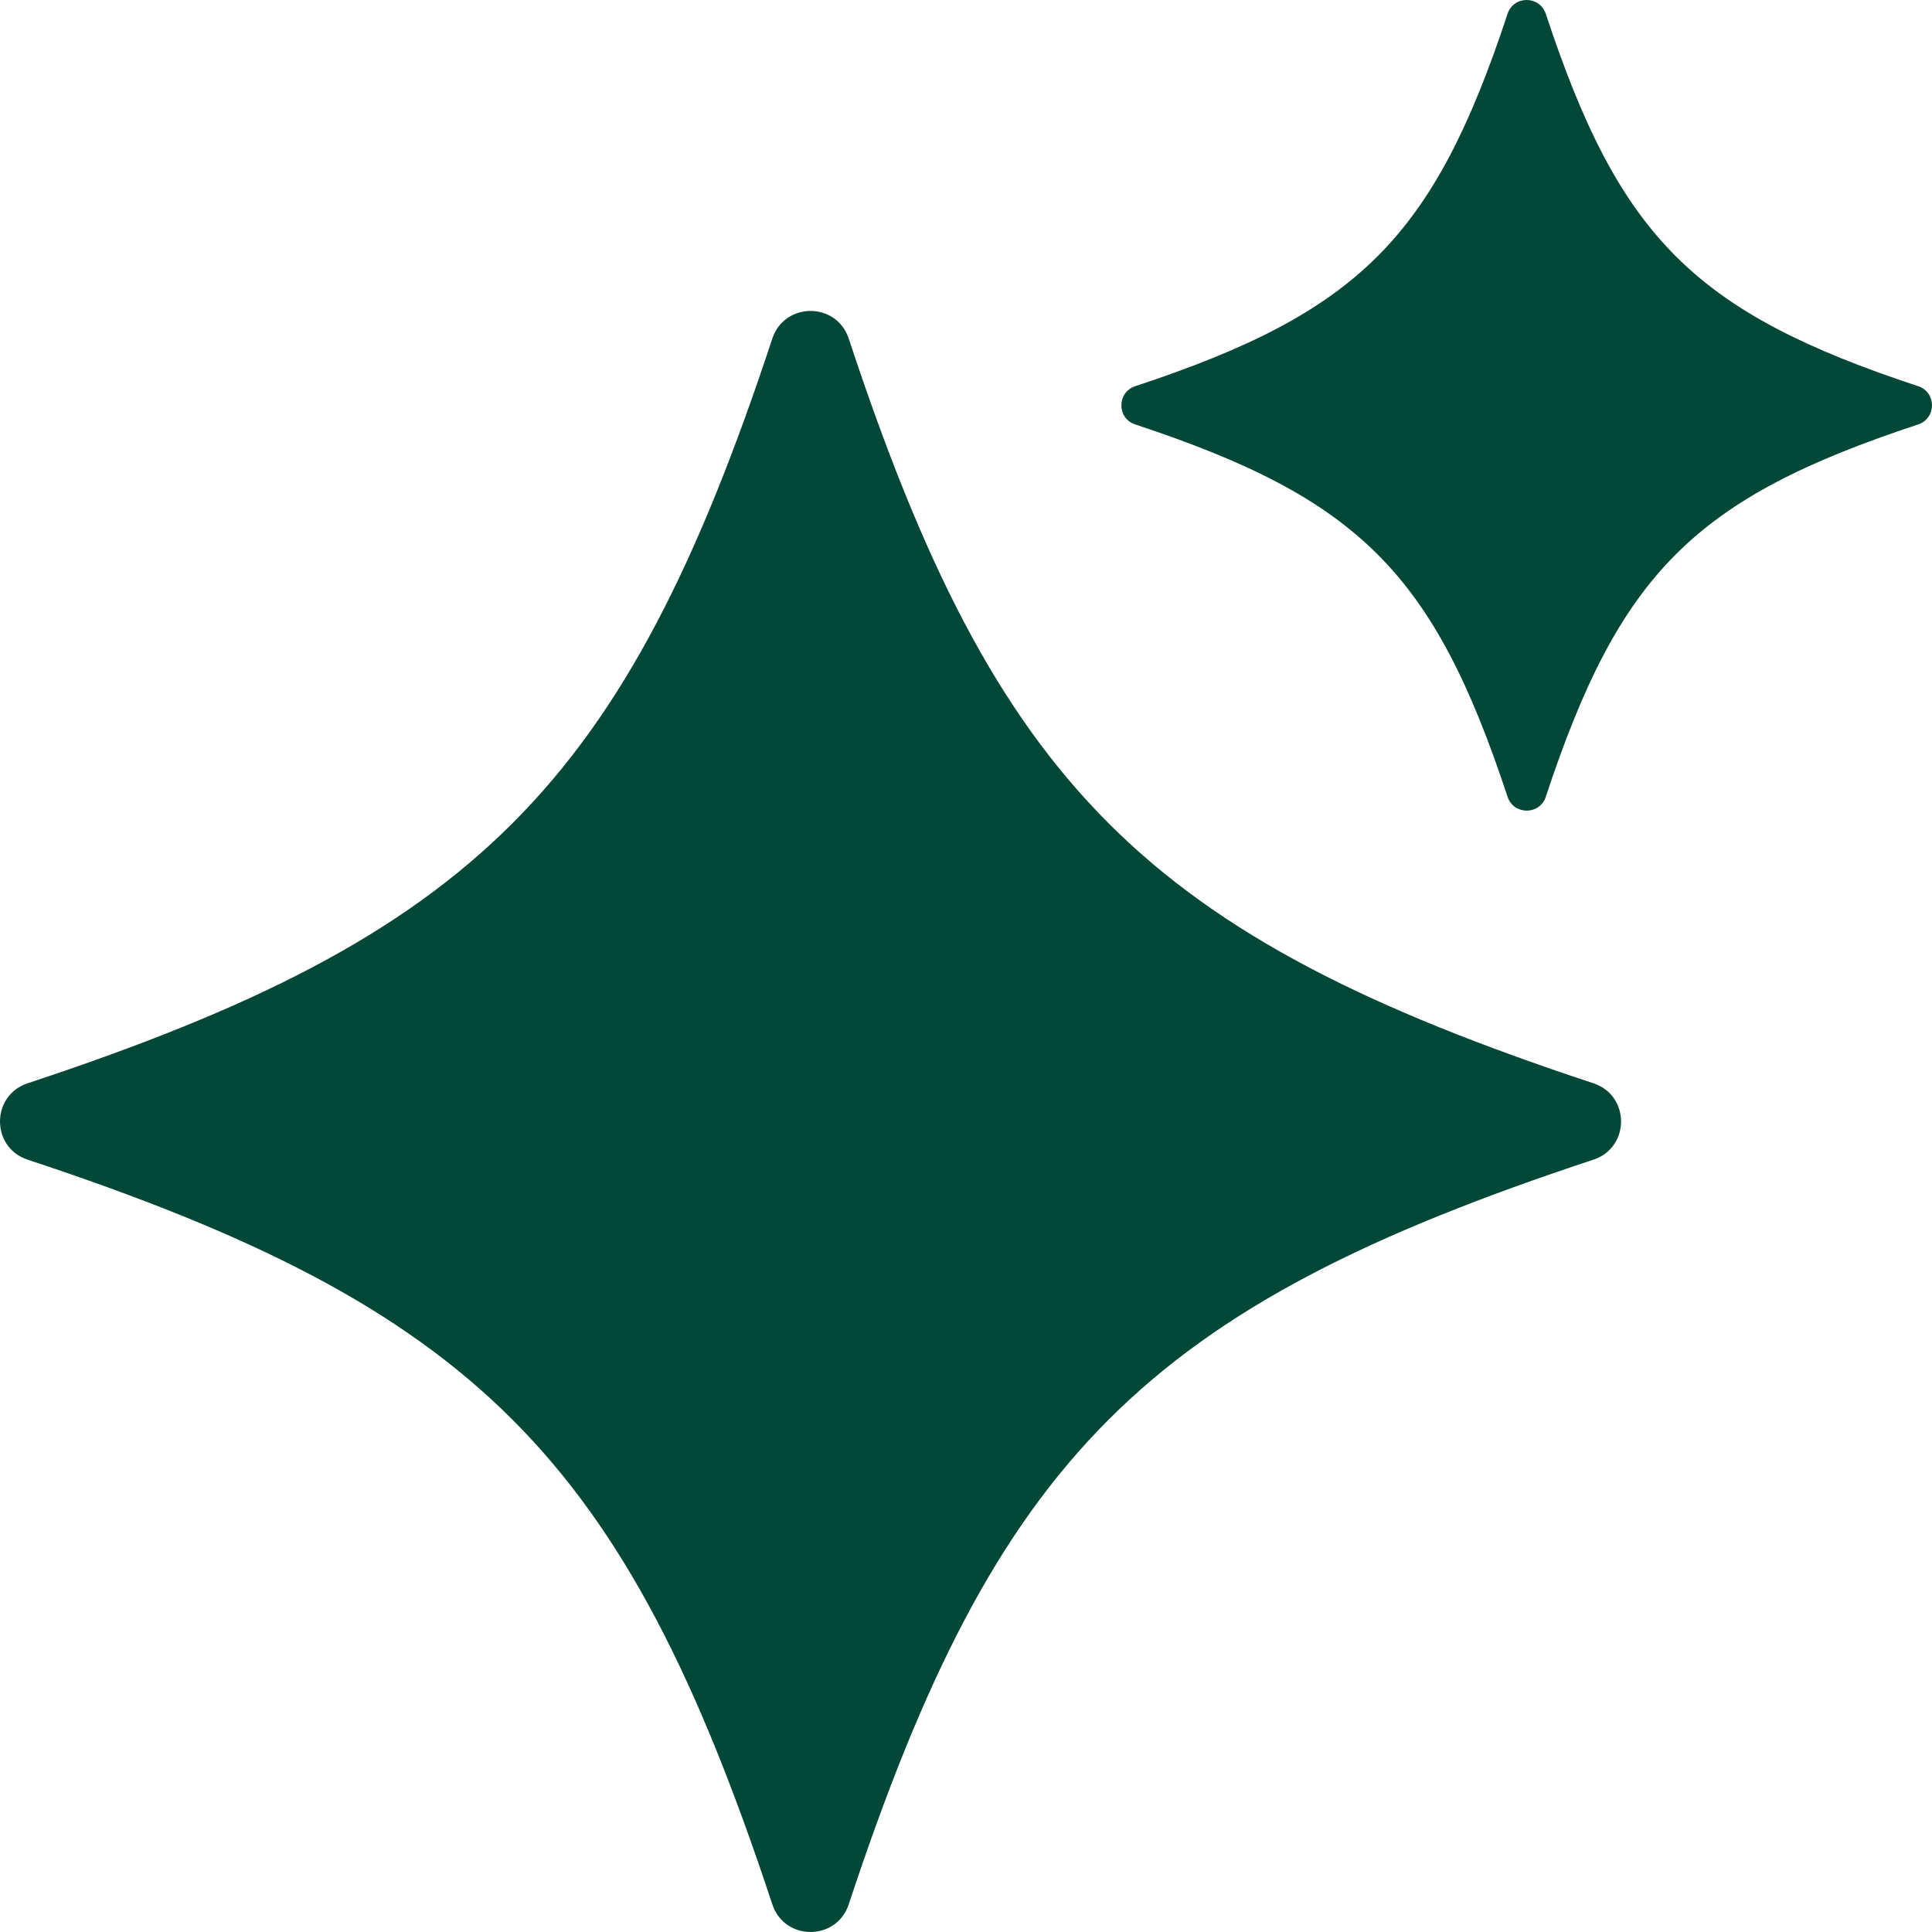
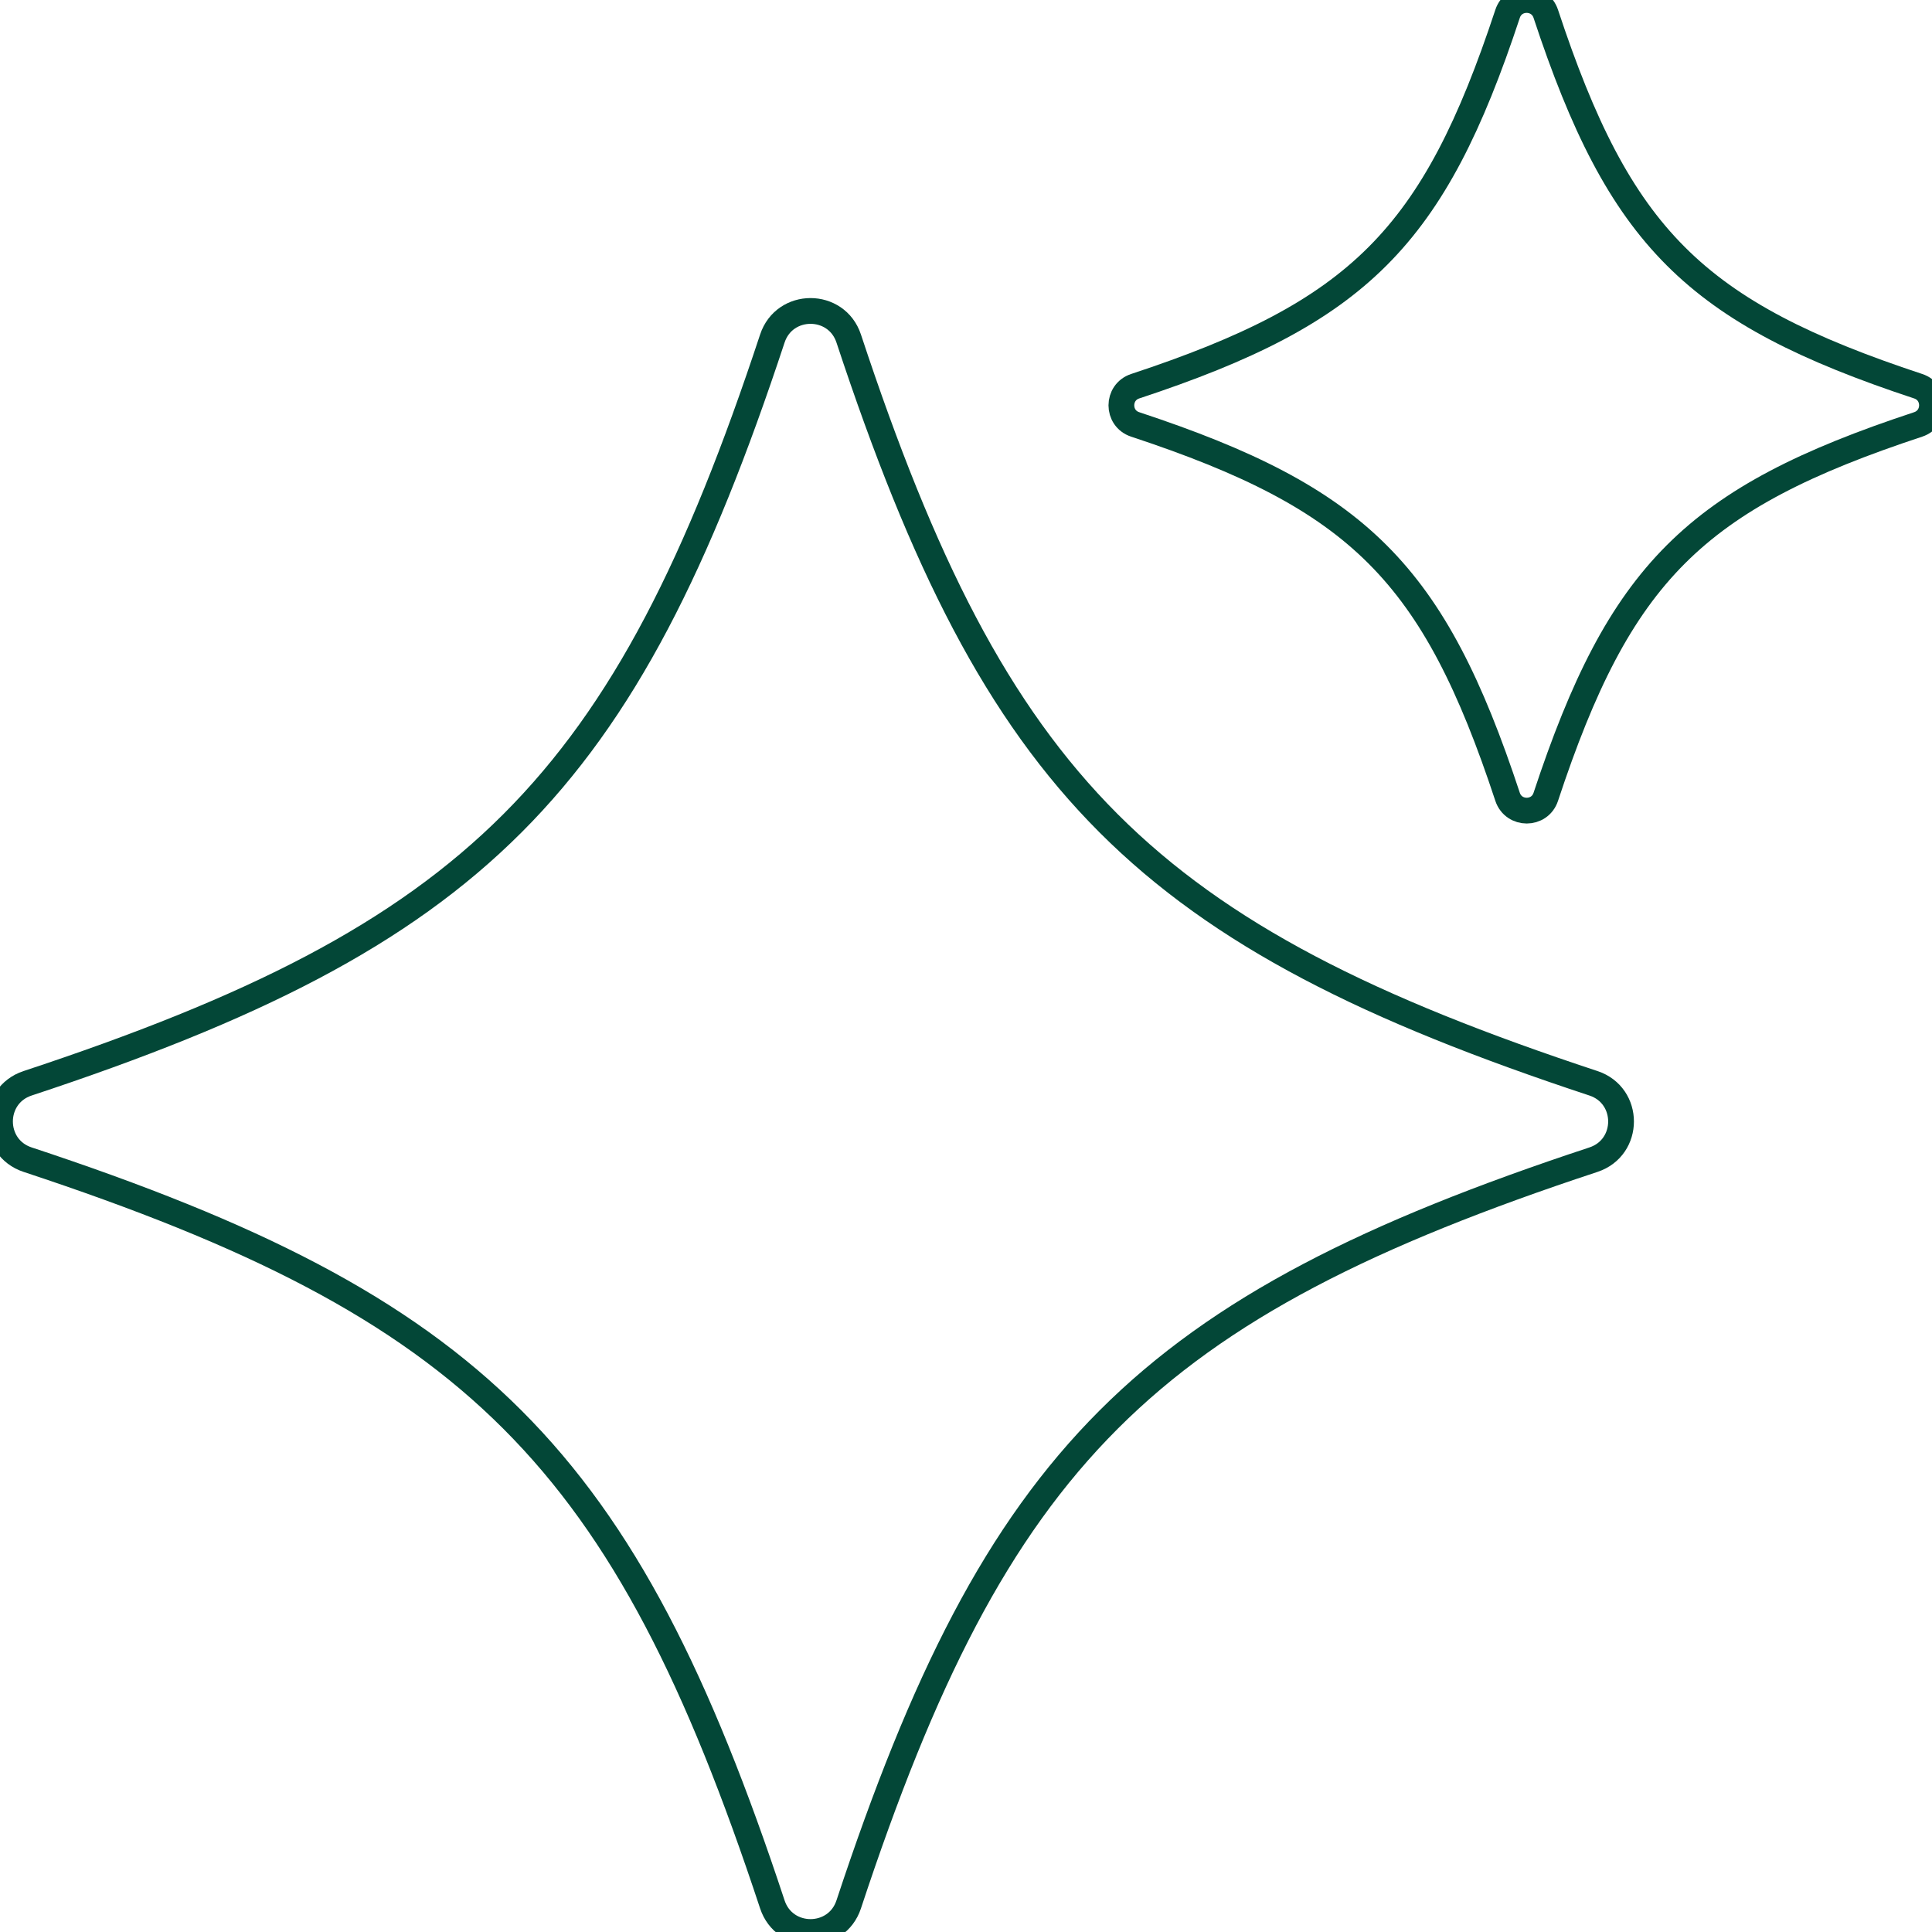
<svg xmlns="http://www.w3.org/2000/svg" width="75" height="75" viewBox="0 0 75 75" fill="none">
-   <path d="M61.857 45.018C44.477 50.76 38.689 56.549 32.947 73.928C32.475 75.357 30.454 75.357 29.982 73.928C24.24 56.548 18.451 50.76 1.072 45.018C-0.357 44.546 -0.357 42.525 1.072 42.053C18.452 36.311 24.24 30.522 29.982 13.143C30.454 11.714 32.475 11.714 32.947 13.143C38.689 30.523 44.478 36.311 61.857 42.053C63.286 42.525 63.286 44.546 61.857 45.018Z" fill="#034737" />
-   <path d="M74.464 16.476C65.776 19.345 62.88 22.241 60.007 30.933C59.773 31.647 58.762 31.647 58.524 30.933C55.655 22.244 52.759 19.349 44.067 16.476C43.353 16.241 43.353 15.231 44.067 14.993C52.755 12.124 55.651 9.228 58.524 0.536C58.759 -0.179 59.769 -0.179 60.007 0.536C62.876 9.224 65.772 12.12 74.464 14.993C75.178 15.227 75.178 16.237 74.464 16.476Z" fill="#034737" />
+   <path d="M61.857 45.018C44.477 50.76 38.689 56.549 32.947 73.928C32.475 75.357 30.454 75.357 29.982 73.928C24.24 56.548 18.451 50.76 1.072 45.018C-0.357 44.546 -0.357 42.525 1.072 42.053C18.452 36.311 24.24 30.522 29.982 13.143C30.454 11.714 32.475 11.714 32.947 13.143C38.689 30.523 44.478 36.311 61.857 42.053C63.286 42.525 63.286 44.546 61.857 45.018Z" fill="" stroke="#034737" />
+   <path d="M74.464 16.476C65.776 19.345 62.88 22.241 60.007 30.933C59.773 31.647 58.762 31.647 58.524 30.933C55.655 22.244 52.759 19.349 44.067 16.476C43.353 16.241 43.353 15.231 44.067 14.993C52.755 12.124 55.651 9.228 58.524 0.536C58.759 -0.179 59.769 -0.179 60.007 0.536C62.876 9.224 65.772 12.12 74.464 14.993C75.178 15.227 75.178 16.237 74.464 16.476Z" fill="" stroke="#034737" />
</svg>
